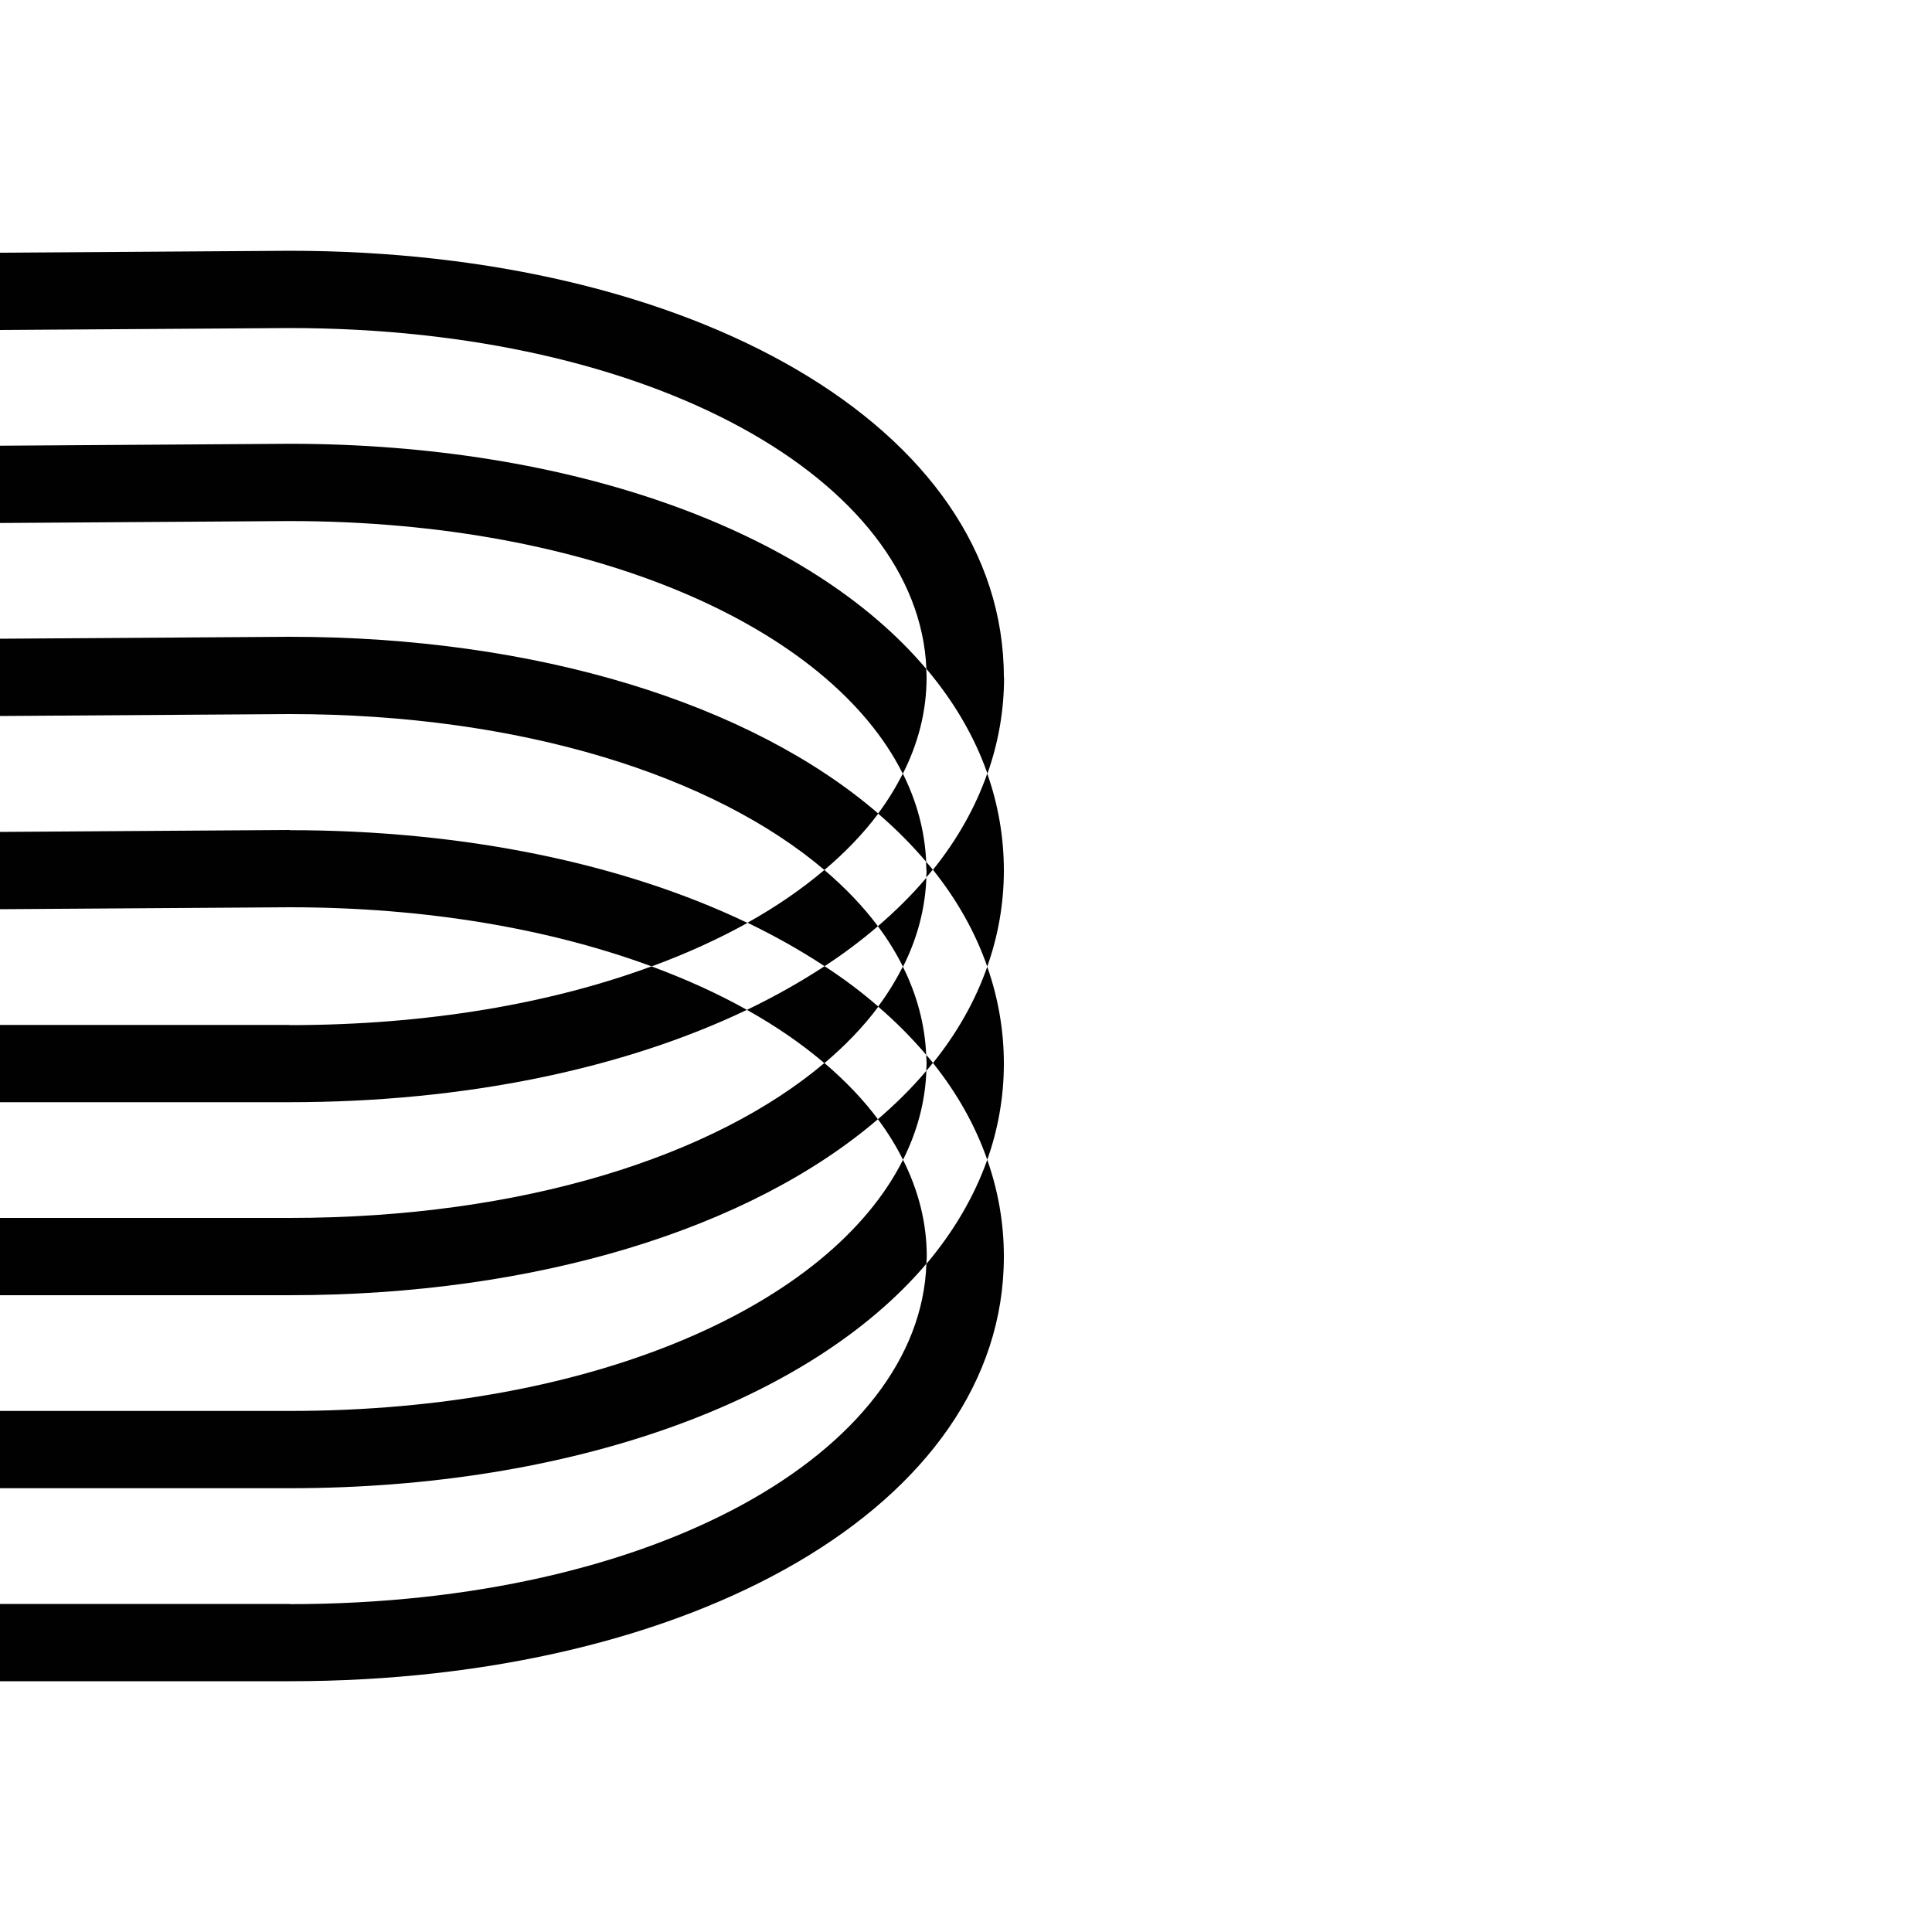
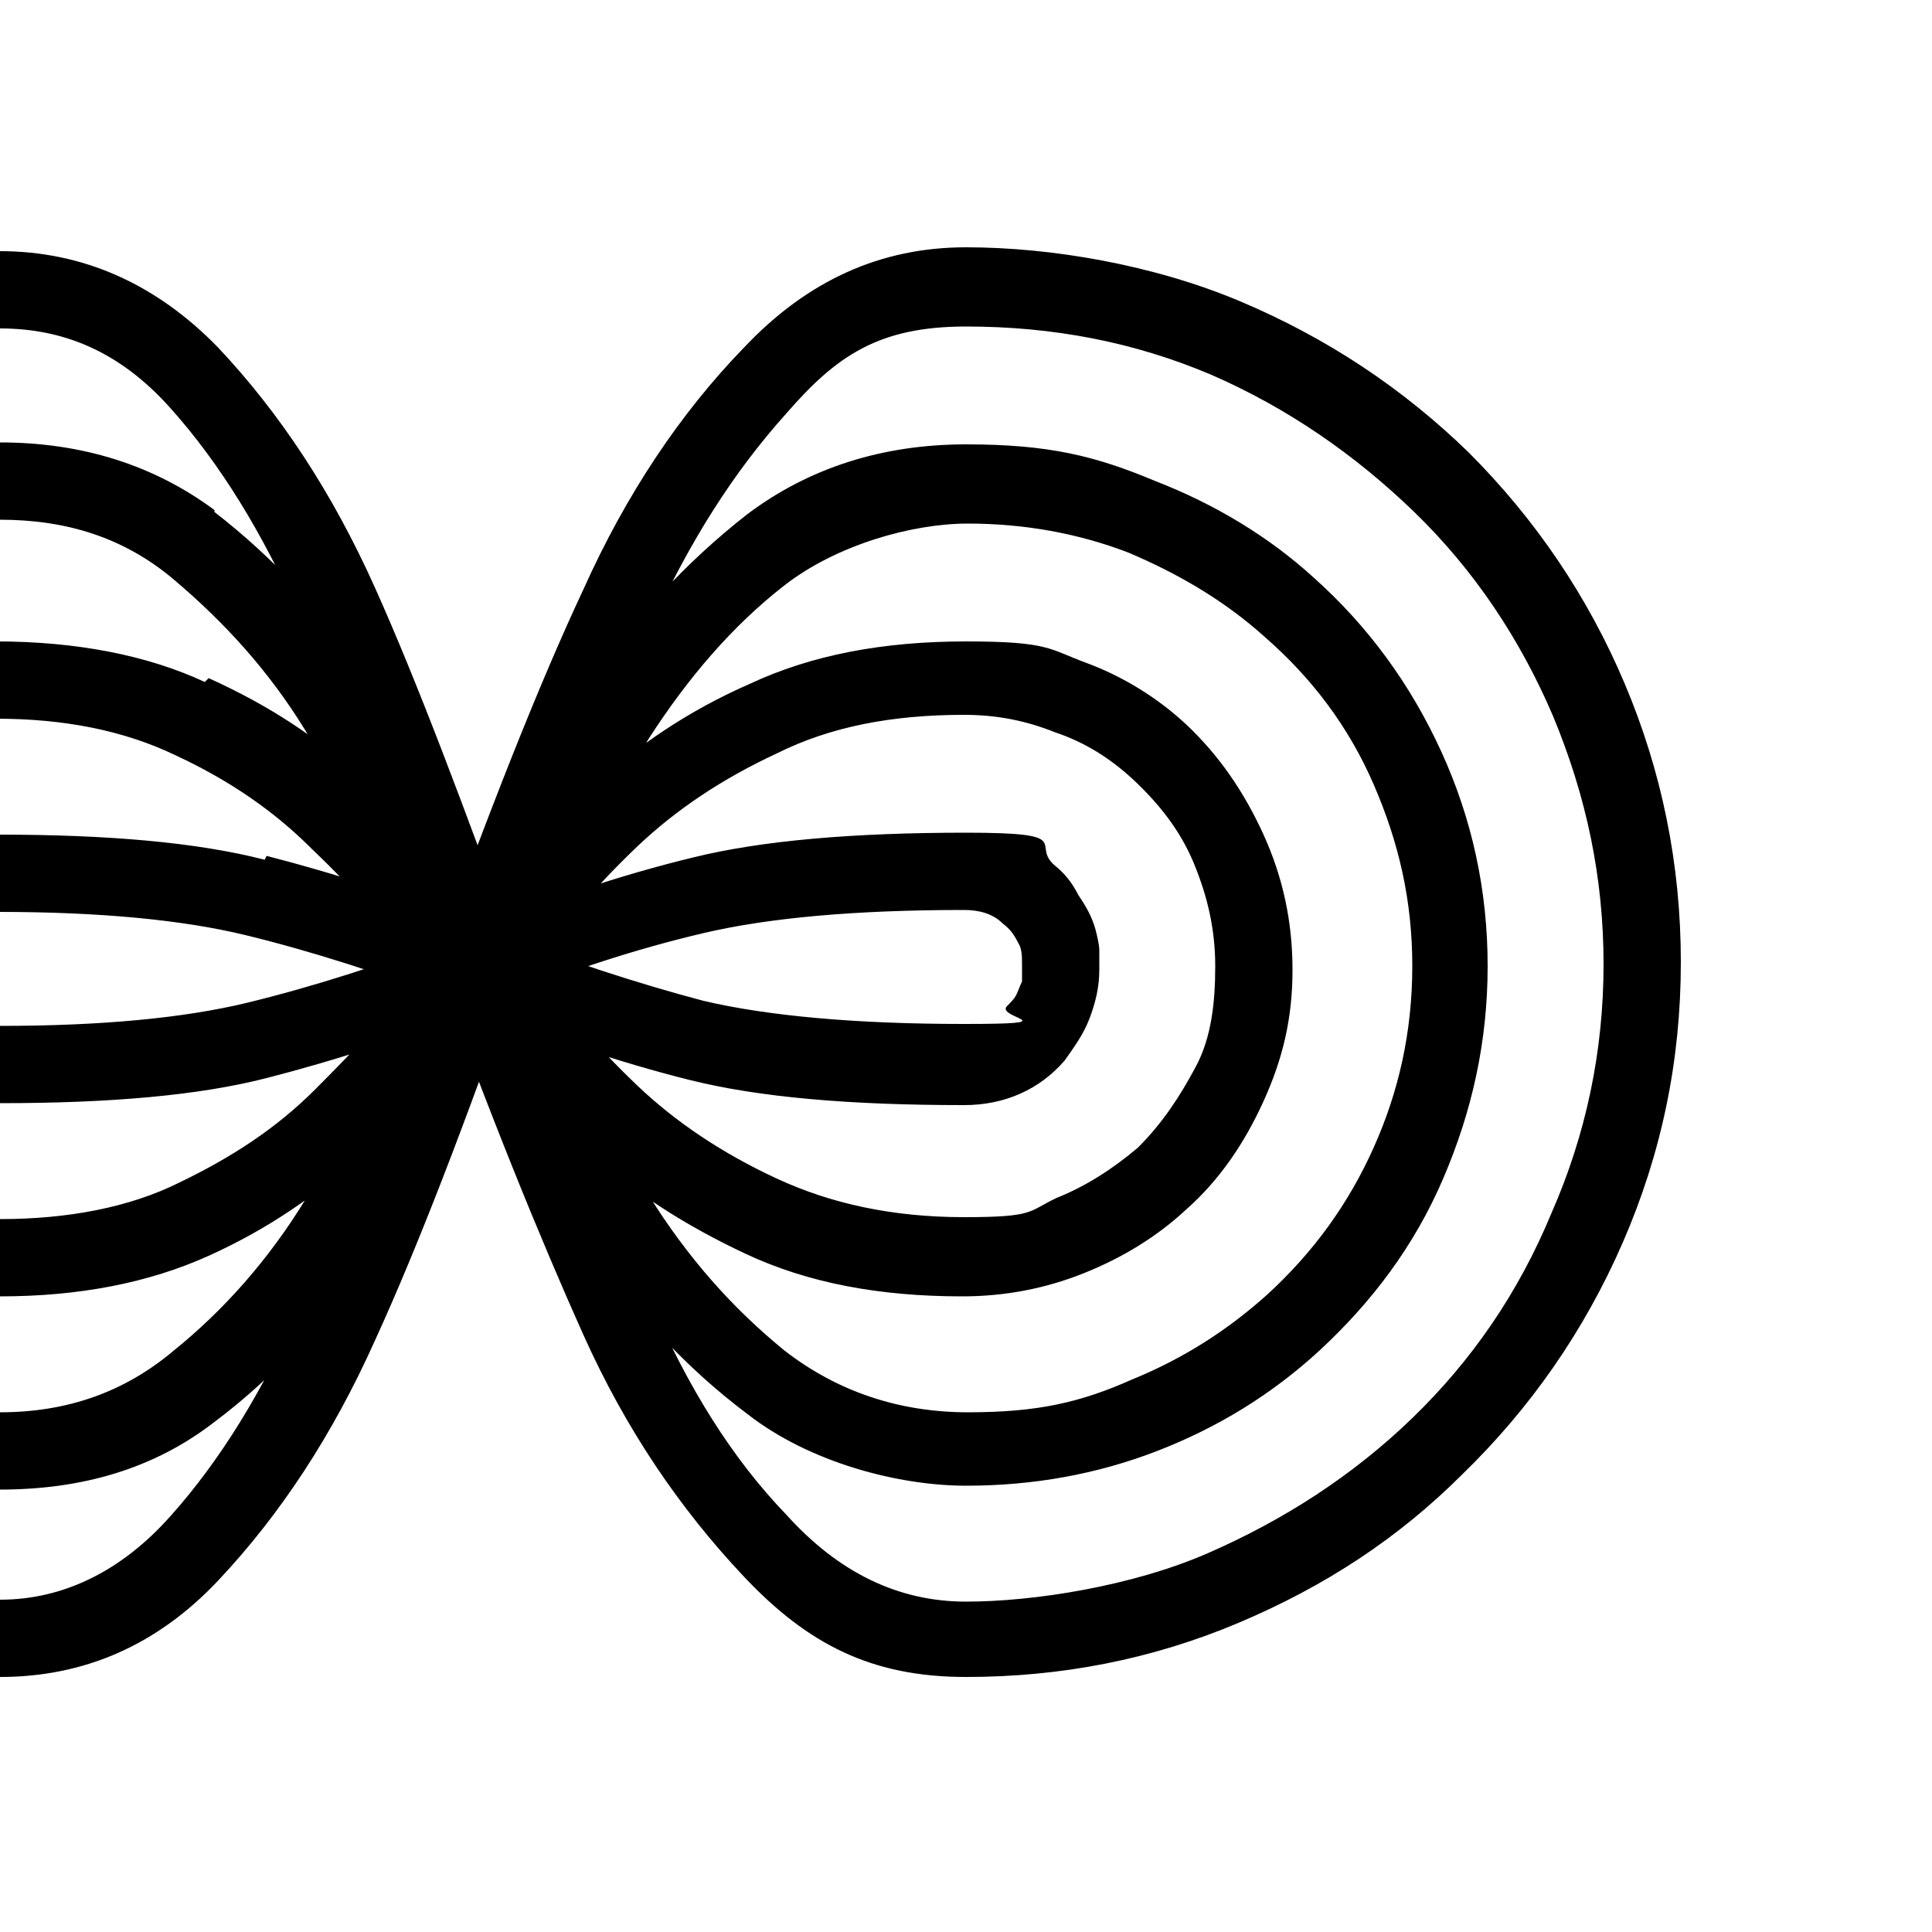
- <svg xmlns="http://www.w3.org/2000/svg" id="Layer_1" data-name="Layer 1" viewBox="0 0 100 100">
-   <defs>
-     <style>
-       .cls-1 {
-         fill: #010101;
-       }
-     </style>
-   </defs>
-   <path class="cls-1" d="M45.44,57.93c.51.68.94,1.38,1.3,2.1.74-1.47,1.15-3.01,1.21-4.61-.74.88-1.58,1.71-2.51,2.51Z" />
-   <path class="cls-1" d="M45.46,52.1c-.85-.74-1.78-1.44-2.78-2.09-1.24.81-2.58,1.57-4.02,2.26,1.5.84,2.84,1.76,4.01,2.76,1.09-.92,2.02-1.89,2.79-2.92Z" />
-   <path class="cls-1" d="M14.99,83.02H0v4h14.99c20.78,0,36.97-9.09,36.97-21.98,0-1.75-.3-3.42-.86-5.01-.68,1.92-1.75,3.73-3.15,5.39-.34,9.72-14.02,17.61-32.96,17.61Z" />
-   <path class="cls-1" d="M14.99,42.96l-14.99.1v4l14.99-.1c7.12,0,13.51,1.13,18.74,3.06,1.8-.66,3.46-1.42,4.96-2.25-6.37-3.05-14.59-4.8-23.7-4.8Z" />
-   <path class="cls-1" d="M45.44,47.94c.51.68.94,1.38,1.3,2.1.74-1.47,1.15-3.01,1.21-4.61-.74.88-1.58,1.71-2.51,2.51Z" />
-   <path class="cls-1" d="M45.46,42.11c-6.6-5.69-17.66-9.15-30.47-9.15l-14.99.1v4l14.99-.1c12.01,0,21.95,3.2,27.68,8.07,1.09-.92,2.02-1.89,2.79-2.92Z" />
-   <path class="cls-1" d="M46.74,60.03c-3.76,7.49-15.91,13-31.75,13H0v4h14.99c14.59,0,26.91-4.49,32.96-11.62,0-.12.02-.25.02-.37,0-1.74-.43-3.42-1.23-5.01Z" />
-   <path class="cls-1" d="M51.1,60.03c.56-1.58.86-3.25.86-4.98s-.3-3.42-.86-5.01c-.62,1.77-1.57,3.44-2.81,4.98,1.24,1.55,2.19,3.23,2.81,5.01Z" />
-   <path class="cls-1" d="M47.94,34.62c-6.05-7.16-18.37-11.65-32.96-11.65l-14.99.1v4l14.99-.1c15.76,0,27.97,5.52,31.75,13.08.8-1.58,1.23-3.25,1.23-4.98,0-.15-.01-.29-.02-.44Z" />
-   <path class="cls-1" d="M47.94,54.6c-.07-1.58-.48-3.11-1.21-4.57-.36.71-.78,1.4-1.28,2.07.92.79,1.75,1.63,2.49,2.5Z" />
-   <path class="cls-1" d="M42.67,55.02c-5.71,4.83-15.63,8.02-27.68,8.02H0v4h14.99c12.8,0,23.85-3.45,30.45-9.11-.76-1.02-1.69-1.99-2.77-2.91Z" />
-   <path class="cls-1" d="M51.1,40.04c-.62,1.77-1.57,3.44-2.81,4.98,1.24,1.55,2.19,3.23,2.81,5.01.56-1.58.86-3.25.86-4.98s-.3-3.42-.86-5.01Z" />
-   <path class="cls-1" d="M47.95,55.42c.11-.13.23-.27.34-.41-.11-.14-.23-.27-.35-.41,0,.15.02.29.02.44,0,.13-.01.25-.02.37Z" />
-   <path class="cls-1" d="M51.96,35.06c0-12.99-16.19-22.08-36.97-22.08l-14.99.1v4l14.99-.1c18.8,0,32.55,7.86,32.96,17.64,1.41,1.67,2.48,3.48,3.16,5.42.56-1.58.86-3.25.86-4.98Z" />
-   <path class="cls-1" d="M14.99,53.05H0v4h14.99c9.09,0,17.31-1.74,23.67-4.78-1.5-.84-3.15-1.59-4.94-2.25-5.21,1.92-11.6,3.04-18.74,3.04Z" />
-   <path class="cls-1" d="M47.94,44.61c-.07-1.58-.48-3.11-1.21-4.57-.36.71-.78,1.4-1.28,2.07.92.79,1.75,1.63,2.49,2.5Z" />
-   <path class="cls-1" d="M45.44,47.94c-.76-1.02-1.69-1.99-2.77-2.91-1.16.98-2.49,1.9-3.98,2.73,1.43.69,2.76,1.44,3.99,2.25.99-.65,1.91-1.34,2.76-2.07Z" />
-   <path class="cls-1" d="M47.96,45.05c0,.13-.01.25-.02.37.11-.13.23-.27.34-.41-.11-.14-.23-.27-.35-.41,0,.15.02.29.02.44Z" />
+ <svg xmlns="http://www.w3.org/2000/svg" id="Layer_1" version="1.1" viewBox="0 0 100 100">
+   <path d="M11.3,18c3.2,3.4,5.9,7.5,8.1,12.4,2.2,4.9,4.6,11.3,7.5,19.3,2.6,7.4,4.9,13.3,6.8,17.7,1.9,4.4,4.2,8.1,7,11,2.7,3,5.8,4.5,9.3,4.5s8.6-.8,12.5-2.5c3.9-1.7,7.5-4,10.6-7,3.1-3,5.5-6.5,7.2-10.6,1.8-4.1,2.7-8.4,2.7-12.9s-.9-8.7-2.6-12.8c-1.7-4-4.1-7.6-7.2-10.6-3.1-3-6.6-5.4-10.5-7.1-4-1.7-8.2-2.5-12.7-2.5s-6.7,1.5-9.3,4.5c-2.7,3-5,6.6-7,11-1.9,4.4-4.2,10.3-6.8,17.7-2.8,8-5.3,14.5-7.5,19.3-2.2,4.9-4.9,9-8.1,12.4-3.2,3.4-7,5-11.3,5v-4c3.3,0,6.3-1.5,8.8-4.3,2.6-2.9,4.8-6.5,6.7-10.8,1.9-4.3,4.2-10.1,6.8-17.4,3-8.3,5.6-14.9,7.9-19.8,2.2-4.9,5-9.1,8.3-12.5,3.3-3.5,7.1-5.2,11.5-5.2s9.7.9,14.2,2.8c4.5,1.9,8.4,4.5,11.8,7.8,3.5,3.5,6.2,7.5,8.1,12,1.9,4.5,2.9,9.3,2.9,14.4s-1,9.9-3,14.5c-2,4.6-4.8,8.6-8.3,12-3.3,3.3-7.1,5.8-11.6,7.7-4.5,1.9-9.2,2.8-14.1,2.8s-8.2-1.7-11.5-5.2c-3.3-3.5-6.1-7.6-8.3-12.5-2.2-4.9-4.9-11.5-7.9-19.8-2.6-7.3-4.8-13.1-6.8-17.4-1.9-4.3-4.1-7.9-6.7-10.8S3.3,17,0,17v-4c4.3,0,8.1,1.7,11.3,5ZM11.1,26.5c3.1,2.4,5.8,5.3,8,8.8,2.2,3.5,4.7,8.1,7.5,13.8,2.7,5.3,5,9.6,7,12.8,2,3.2,4.3,5.8,7,8,2.7,2.1,5.9,3.2,9.5,3.2s5.8-.5,8.5-1.7c2.7-1.1,5-2.6,7-4.4,2.4-2.2,4.2-4.7,5.5-7.6,1.3-2.9,2-6,2-9.4s-.7-6.4-2-9.4c-1.3-3-3.2-5.5-5.6-7.6-2.1-1.9-4.5-3.3-7.1-4.4-2.6-1-5.4-1.5-8.3-1.5s-6.8,1.1-9.5,3.2c-2.7,2.1-5,4.8-7,7.9-2,3.2-4.3,7.4-7,12.8-2.9,5.7-5.4,10.3-7.5,13.8-2.2,3.5-4.8,6.4-8,8.8-3.1,2.4-6.8,3.5-11.1,3.5v-4c3.4,0,6.4-1,9-3.2,2.6-2.1,4.9-4.7,6.8-7.8,1.9-3.1,4.2-7.2,6.9-12.5,2.9-5.8,5.5-10.5,7.8-14,2.2-3.5,5-6.5,8.2-9,3.2-2.4,7-3.6,11.3-3.6s6.7.6,9.8,1.9c3.1,1.2,5.9,2.9,8.2,5,2.8,2.5,5,5.5,6.6,9,1.6,3.5,2.4,7.2,2.4,11.1s-.8,7.5-2.3,11c-1.5,3.5-3.7,6.4-6.4,8.9-2.5,2.3-5.3,4-8.4,5.2-3.1,1.2-6.4,1.8-9.9,1.8s-8.1-1.2-11.3-3.7c-3.2-2.4-6-5.4-8.2-8.9-2.2-3.5-4.8-8.2-7.8-14-2.7-5.3-5-9.4-6.9-12.5-1.9-3.1-4.2-5.6-6.8-7.8s-5.6-3.1-9-3.1v-4c4.3,0,8,1.2,11.1,3.5ZM10.8,35.1c3.1,1.4,5.7,3.1,7.8,5.1,2.1,2,4.6,4.8,7.4,8.2,2.7,3.3,5,5.9,7,7.8s4.4,3.5,7.2,4.8,6,2,9.7,2,3.3-.3,4.8-1c1.5-.6,2.9-1.5,4.2-2.6,1.3-1.3,2.2-2.7,3-4.2s1-3.3,1-5.2-.4-3.6-1.1-5.3c-.7-1.7-1.8-3.1-3.2-4.4-1.2-1.1-2.5-1.9-4-2.4-1.5-.6-3-.9-4.7-.9-3.7,0-6.9.6-9.7,2-2.8,1.3-5.2,2.9-7.2,4.8s-4.3,4.5-7,7.8c-2.9,3.4-5.3,6.1-7.4,8.2-2.1,2-4.7,3.8-7.8,5.2-3.1,1.4-6.7,2.1-10.8,2.1v-4c3.5,0,6.7-.6,9.3-1.9,2.7-1.3,5-2.8,7-4.8,1.9-1.9,4.3-4.4,7-7.6,2.9-3.5,5.4-6.2,7.5-8.2,2.2-2,4.8-3.8,8-5.2,3.2-1.5,6.9-2.2,11.2-2.2s4.3.4,6.2,1.1c1.9.7,3.7,1.8,5.2,3.2,1.7,1.6,3,3.5,4,5.7,1,2.2,1.5,4.5,1.5,7s-.5,4.6-1.5,6.8c-1,2.2-2.3,4.1-4,5.6-1.5,1.4-3.3,2.5-5.3,3.3-2,.8-4.1,1.2-6.3,1.2-4.3,0-8-.7-11.2-2.2-3.2-1.5-5.8-3.2-8-5.2-2.2-2-4.7-4.8-7.5-8.2-2.7-3.2-5.1-5.8-7-7.6-1.9-1.9-4.2-3.5-7-4.8-2.7-1.3-5.8-1.9-9.3-1.9v-4c4.1,0,7.8.7,10.8,2.1ZM13.8,44.3c3.5.9,7.3,2.1,11.4,3.8,4.1,1.6,7.8,2.8,11.2,3.7,3.4.8,8,1.2,13.5,1.2s1.7-.3,2.2-.9c.2-.2.4-.4.5-.6.1-.2.2-.5.3-.7v-.8c0-.5,0-.9-.2-1.2-.2-.4-.4-.7-.8-1-.5-.5-1.2-.7-2-.7-5.6,0-10.1.4-13.5,1.2-3.4.8-7.2,2-11.2,3.7-4.1,1.7-7.9,2.9-11.4,3.8-3.5.9-8.1,1.3-13.8,1.3v-4c5.2,0,9.5-.4,12.8-1.2,3.3-.8,7.1-2,11.3-3.6,4.1-1.7,8-3,11.7-3.9,3.6-.9,8.4-1.3,14.2-1.3s3.3.6,4.6,1.7c.5.4.9.9,1.2,1.5.4.6.7,1.1.9,1.8.1.4.2.8.2,1.1,0,.3,0,.7,0,1,0,.9-.2,1.7-.5,2.5-.3.8-.8,1.5-1.3,2.2-1.3,1.5-3.1,2.3-5.2,2.3-5.9,0-10.6-.4-14.2-1.3-3.6-.9-7.5-2.2-11.7-3.9-4.2-1.6-8-2.8-11.3-3.6-3.3-.8-7.6-1.2-12.8-1.2v-4c5.7,0,10.3.4,13.8,1.3Z" />
</svg>
